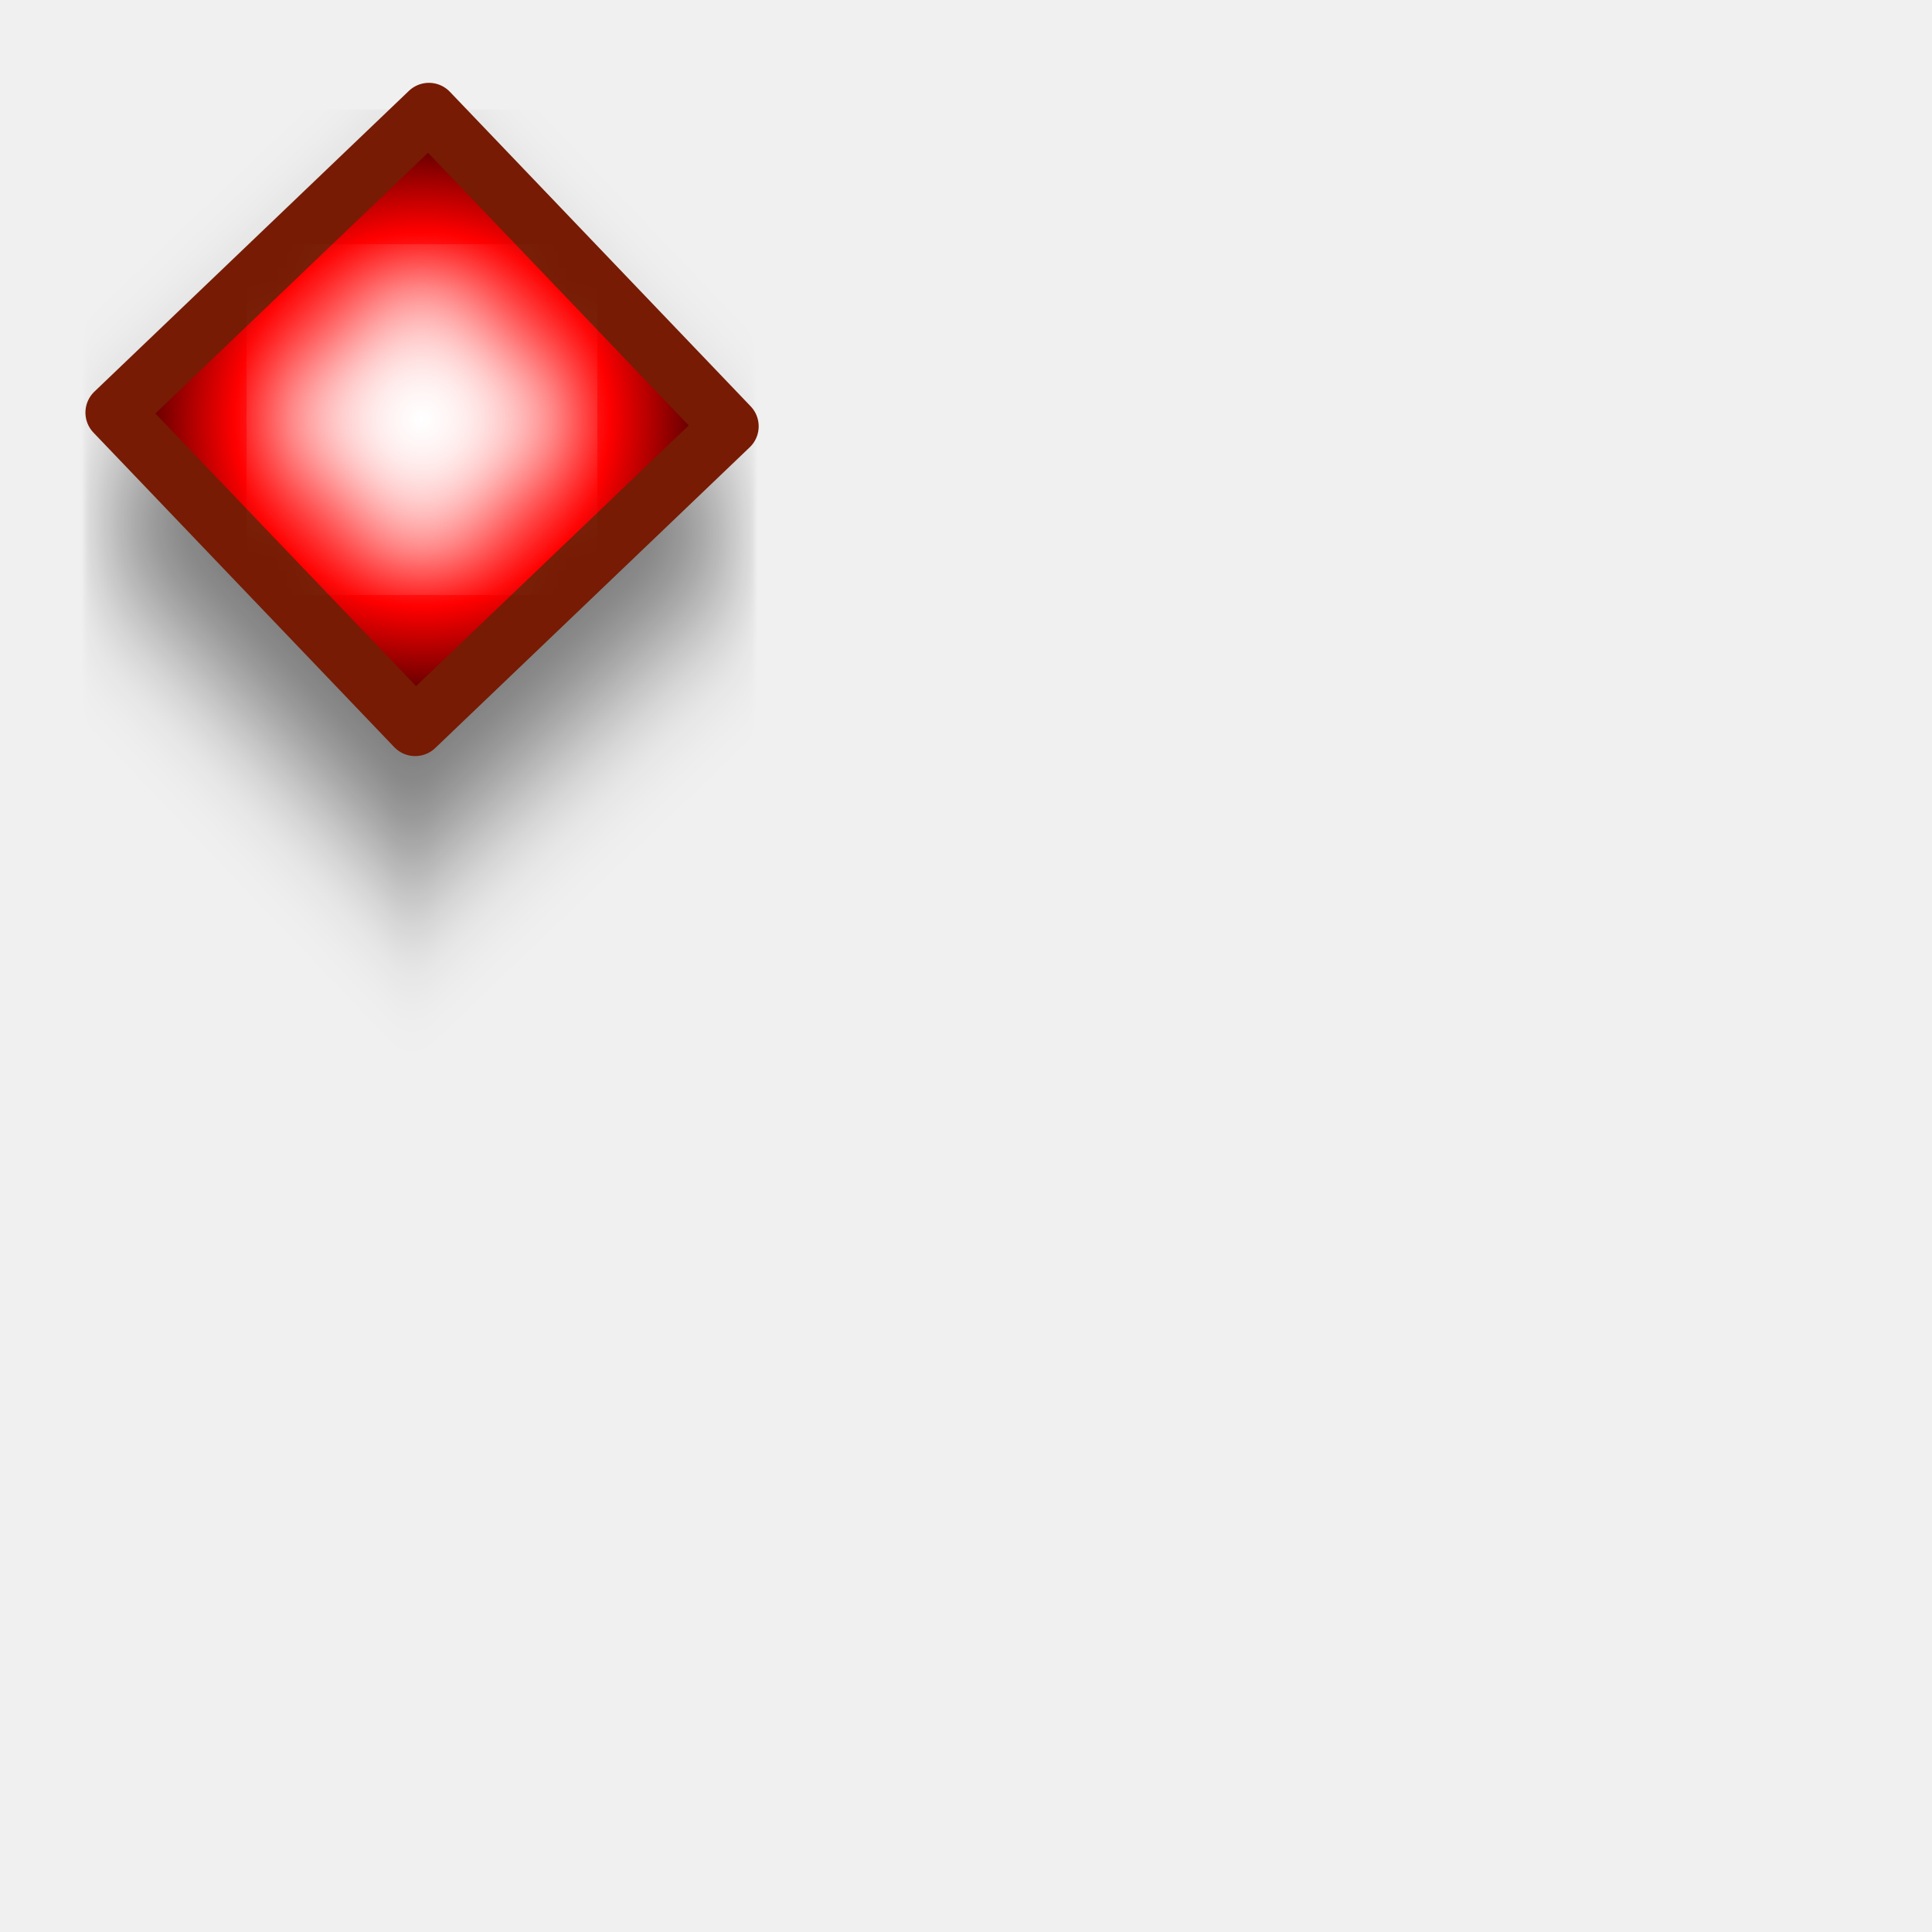
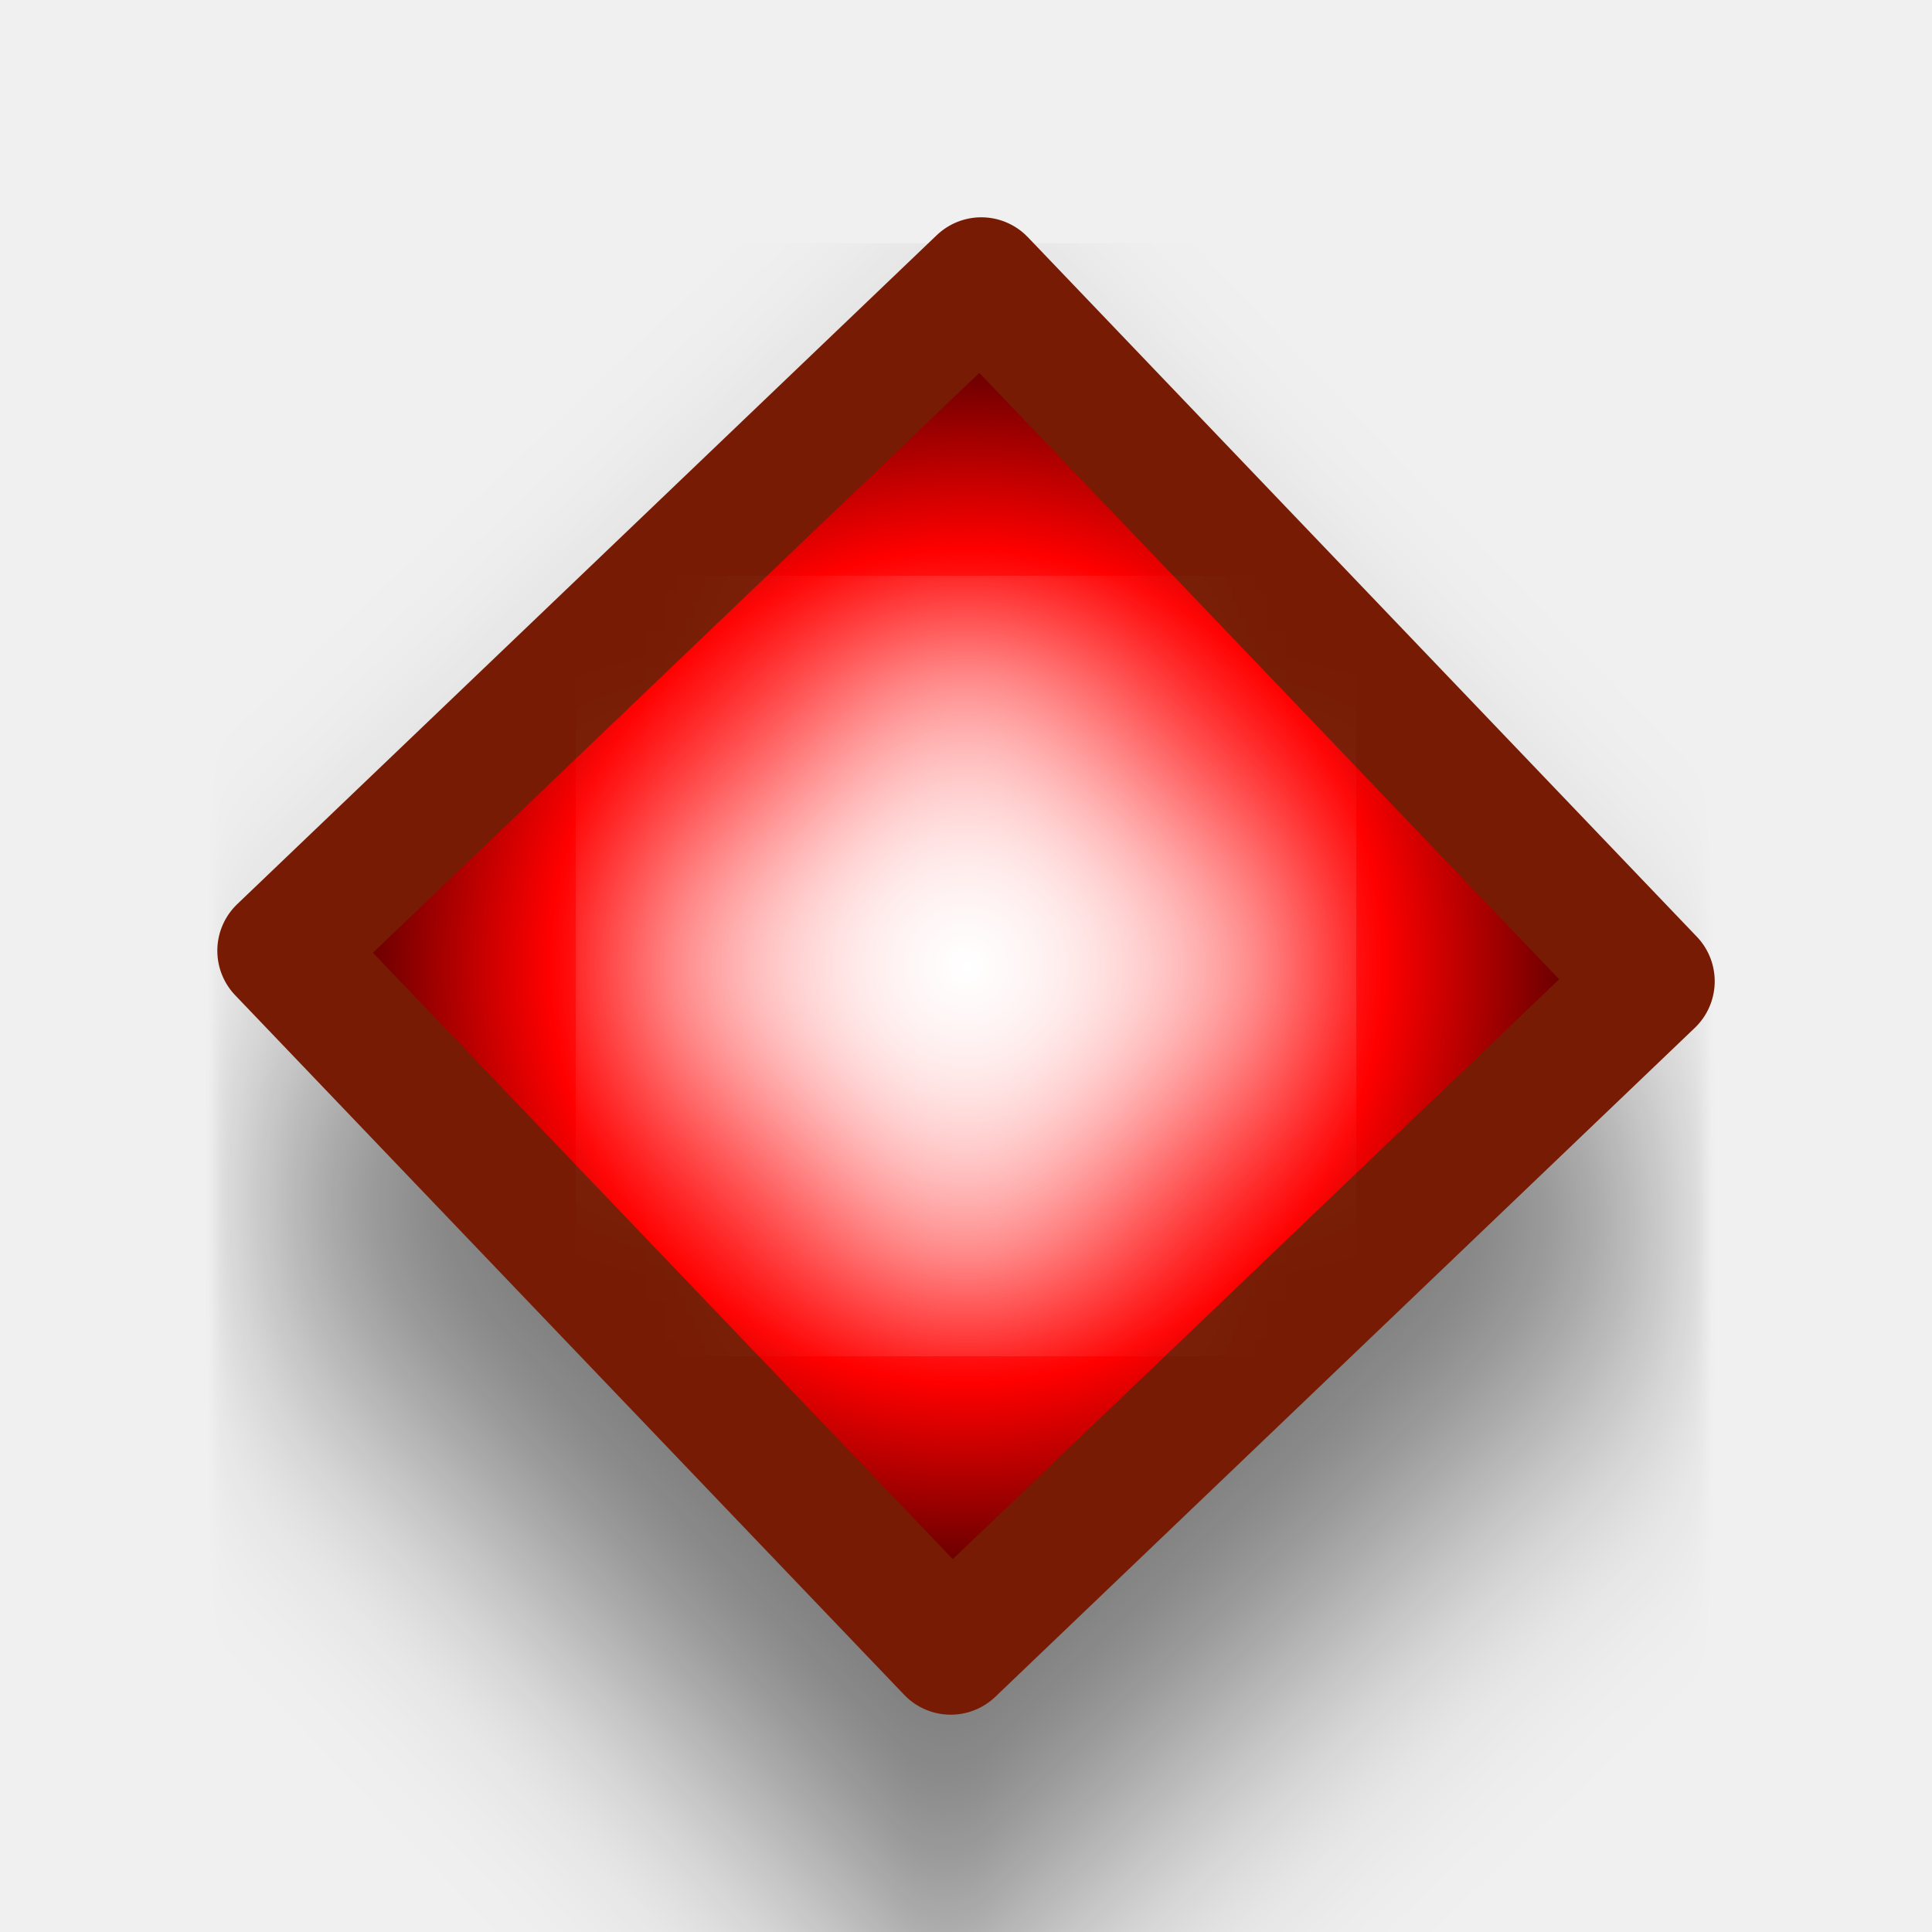
- <svg xmlns="http://www.w3.org/2000/svg" height="100" viewBox="0 0 100 100" width="100">
-   <filter id="a" color-interpolation-filters="sRGB">
-     <feGaussianBlur result="blur" stdDeviation="2 2" />
+ <svg xmlns="http://www.w3.org/2000/svg" id="svg31" version="1.1" width="100" viewBox="0 0 100 100" height="100">
+   <defs id="defs35" />
+   <filter color-interpolation-filters="sRGB" id="a">
+     <feGaussianBlur id="feGaussianBlur2" stdDeviation="2 2" result="blur" />
  </filter>
-   <radialGradient id="b" cx="178.044" cy="134.441" gradientTransform="matrix(.8333338 -.833333 .8333328 .8333337 -82.36006 170.777)" gradientUnits="userSpaceOnUse" r="13.515">
-     <stop offset="0" stop-color="#fff" />
-     <stop offset=".609" stop-color="#f00" />
-     <stop offset="1" stop-color="#210000" />
+   <radialGradient r="13.515" gradientUnits="userSpaceOnUse" gradientTransform="matrix(0.8333338,-0.833333,0.8333328,0.8333337,-82.36006,170.777)" cy="134.441" cx="178.044" id="b">
+     <stop id="stop5" stop-color="#fff" offset="0" />
+     <stop id="stop7" stop-color="#f00" offset=".609" />
+     <stop id="stop9" stop-color="#210000" offset="1" />
  </radialGradient>
-   <filter id="c" color-interpolation-filters="sRGB">
-     <feFlood flood-opacity=".498" result="flood" />
-     <feComposite in="flood" in2="SourceGraphic" operator="in" result="composite1" />
-     <feGaussianBlur in="composite1" result="blur" stdDeviation="3" />
-     <feOffset dx="4" dy="4" result="offset" />
-     <feComposite in="SourceGraphic" in2="offset" operator="over" result="composite2" />
+   <filter color-interpolation-filters="sRGB" id="c">
+     <feFlood id="feFlood12" result="flood" flood-opacity=".498" />
+     <feComposite id="feComposite14" result="composite1" operator="in" in2="SourceGraphic" in="flood" />
+     <feGaussianBlur id="feGaussianBlur16" stdDeviation="3" result="blur" in="composite1" />
+     <feOffset id="feOffset18" result="offset" dy="4" dx="4" />
+     <feComposite id="feComposite20" result="composite2" operator="over" in2="offset" in="SourceGraphic" />
  </filter>
-   <path d="m166.782 123.178h22.525v22.525h-22.525z" fill="url(#b)" filter="url(#c)" stroke="#771b04" stroke-linejoin="round" stroke-width="3" transform="matrix(.6911434 .7227176 -.7227176 .6911434 -4.04614 -199.8825)" />
-   <g fill="#fff" filter="url(#a)" transform="matrix(1.212121 0 0 1.212121 -9.366469 -246.7727)">
-     <path d="m24.379 215.263h2.74v12.473h-2.74z" />
-     <path d="m220.129-31.986h2.74v12.473h-2.74z" transform="rotate(90)" />
+   <path style="fill:url(#b)" id="path23" transform="matrix(1.537191,1.607416,-1.607416,1.537191,-7.585693,-442.8527)" stroke-width="3" stroke-linejoin="round" stroke="#771b04" filter="url(#c)" fill="url(#b)" d="m 166.782,123.178 h 22.525 v 22.525 h -22.525 z" />
+   <g id="g29" transform="matrix(2.695911,0,0,2.695911,-19.41872,-547.1424)" filter="url(#a)" fill="#ffffff">
+     <path id="path25" d="m 24.379,215.263 h 2.74 v 12.473 h -2.74 z" />
+     <path id="path27" transform="rotate(90)" d="m 220.129,-31.986 h 2.74 v 12.473 h -2.74 z" />
  </g>
</svg>
